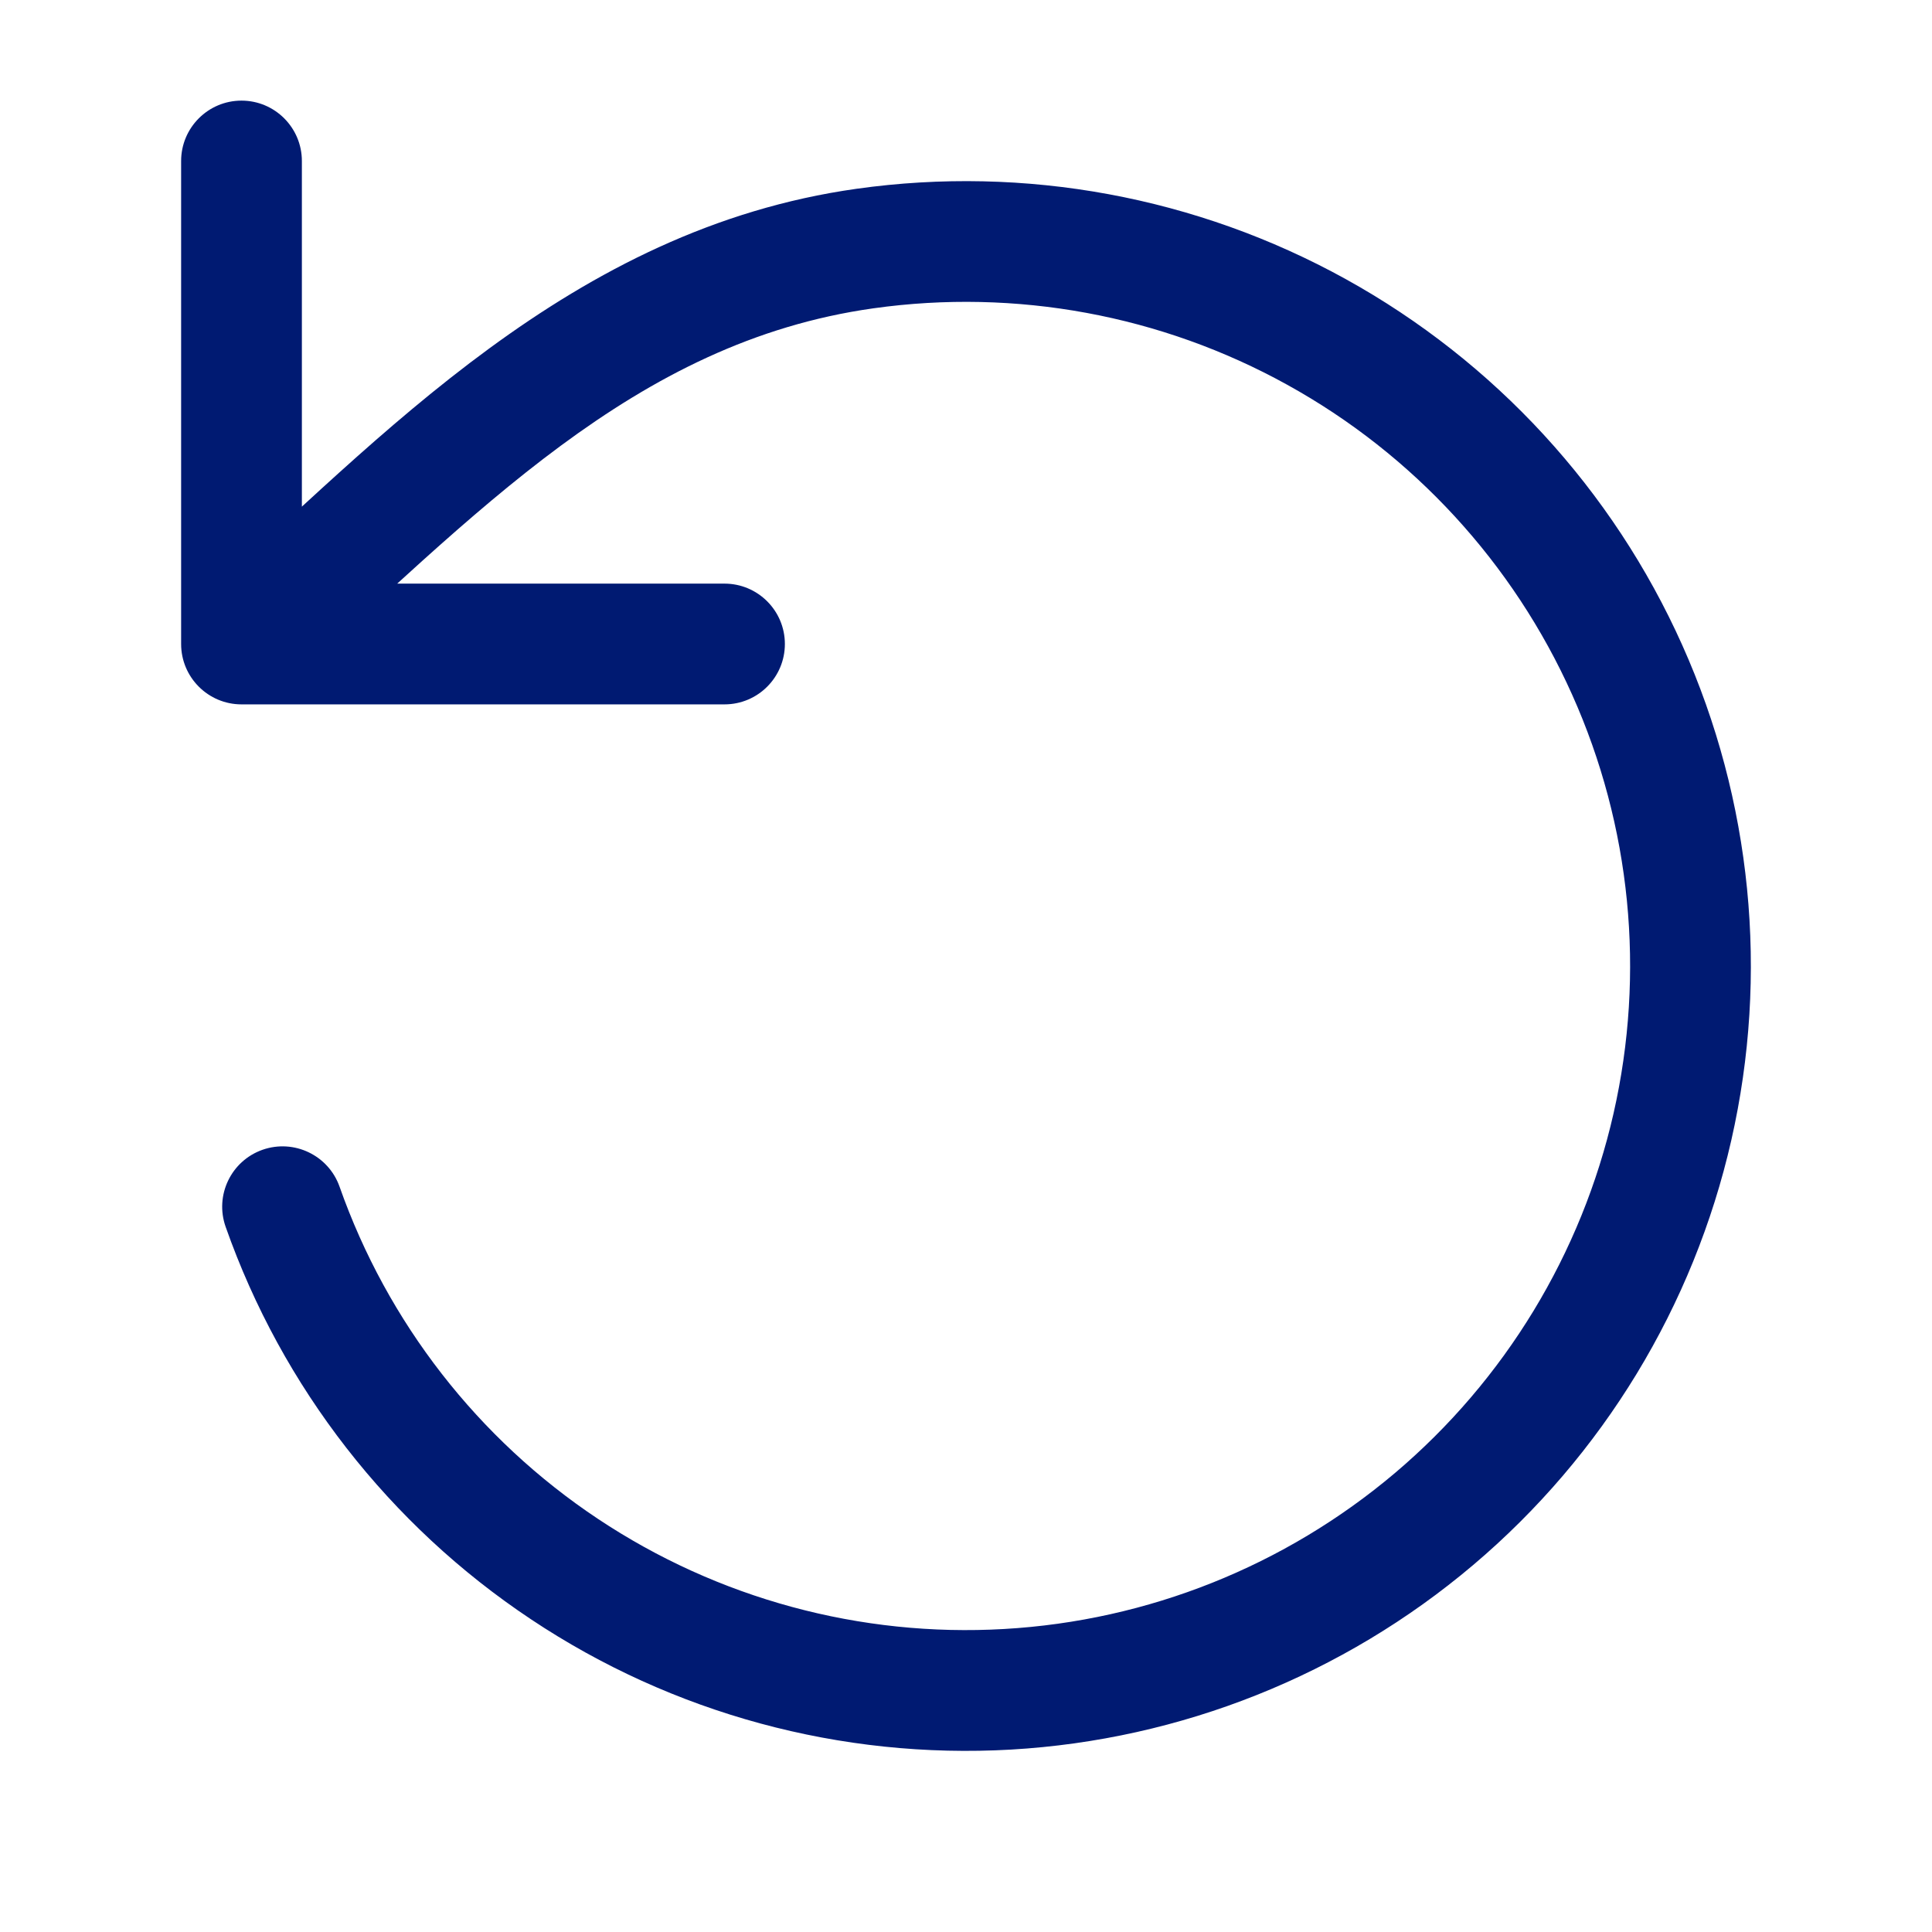
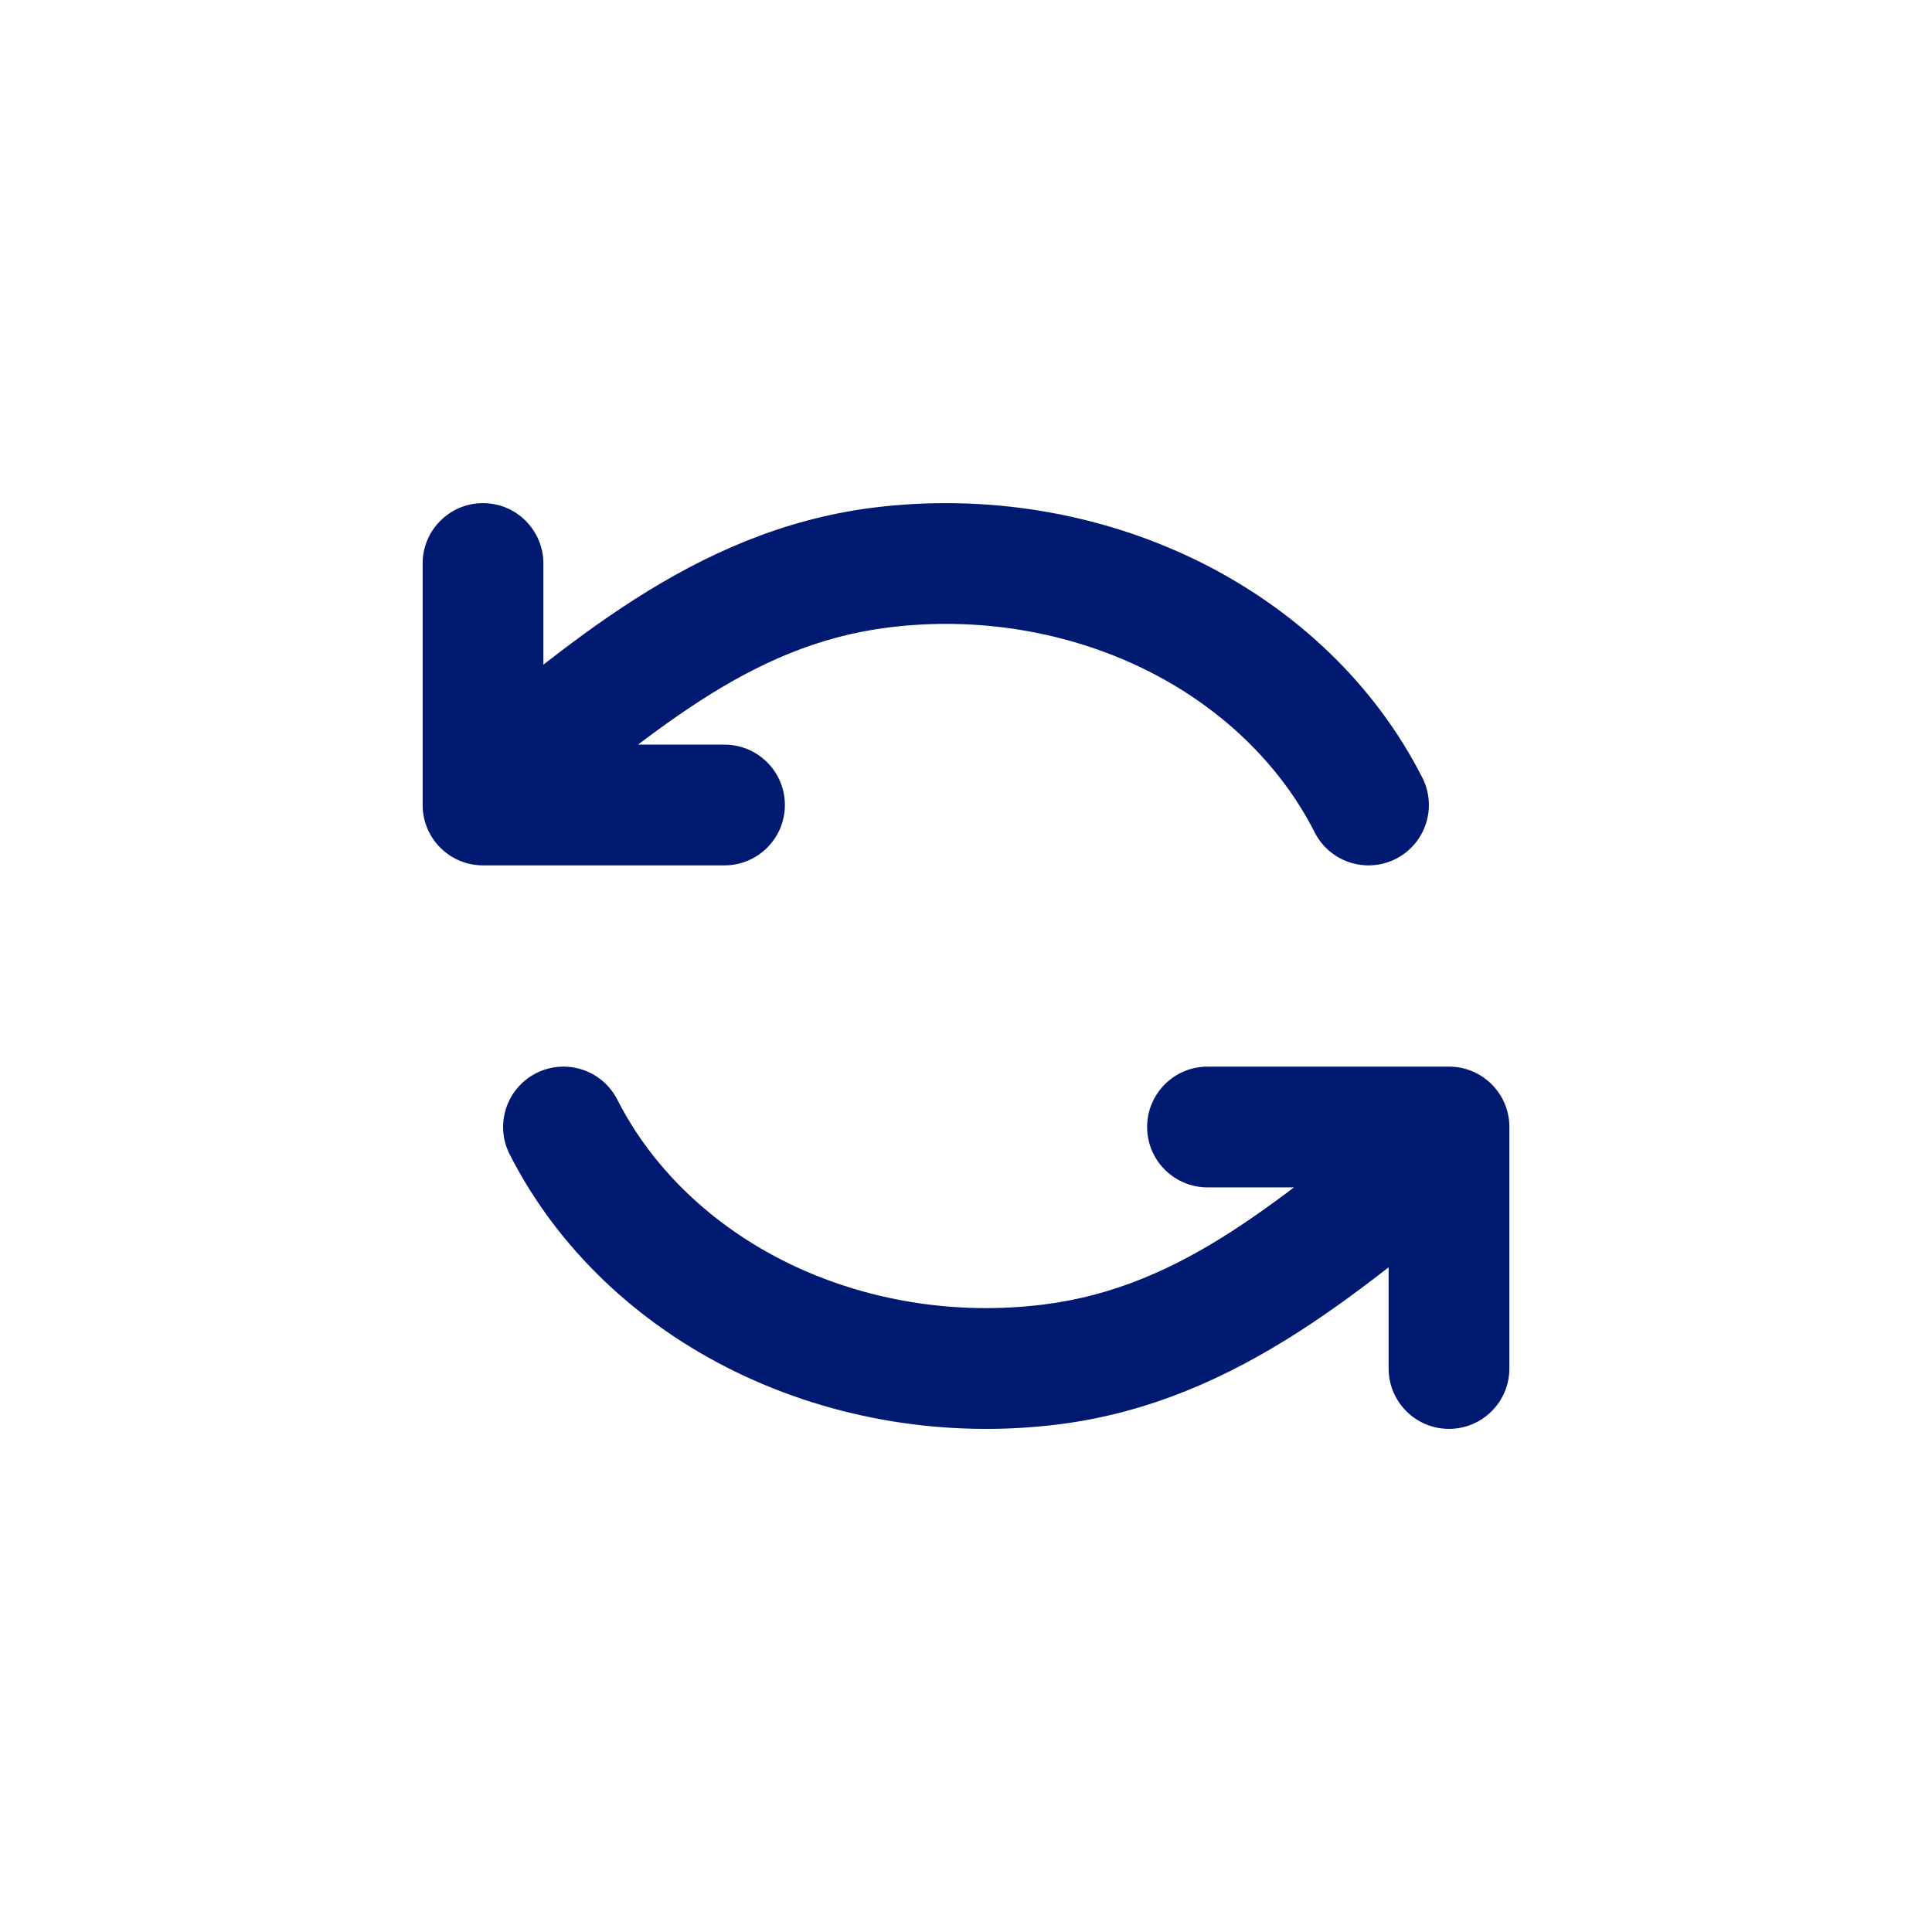
<svg xmlns="http://www.w3.org/2000/svg" width="24" height="24" viewBox="0 0 24 24" fill="none">
-   <path d="M4.218 14.741C4.08 14.351 3.652 14.146 3.261 14.283C2.87 14.421 2.665 14.849 2.803 15.24L4.218 14.741ZM7.012 19.492L6.597 20.116H6.597L7.012 19.492ZM17.813 18.87L18.298 19.443H18.298L17.813 18.87ZM20.214 8.322L20.898 8.015L20.214 8.322ZM16.354 4.123L16.717 3.467L16.354 4.123ZM10.745 3.088L10.85 3.83L10.745 3.088ZM3 8H2.25C2.25 8.414 2.586 8.75 3 8.75V8ZM3.75 2C3.75 1.586 3.414 1.25 3 1.25C2.586 1.25 2.25 1.586 2.25 2H3.75ZM9 8.75C9.414 8.75 9.75 8.414 9.75 8C9.75 7.586 9.414 7.25 9 7.25V8.75ZM2.803 15.24C3.505 17.234 4.837 18.945 6.597 20.116L7.428 18.868C5.939 17.877 4.812 16.428 4.218 14.741L2.803 15.24ZM6.597 20.116C8.356 21.288 10.449 21.855 12.56 21.734L12.473 20.236C10.688 20.339 8.917 19.859 7.428 18.868L6.597 20.116ZM12.56 21.734C14.67 21.612 16.684 20.808 18.298 19.443L17.329 18.298C15.963 19.453 14.259 20.134 12.473 20.236L12.56 21.734ZM18.298 19.443C19.912 18.078 21.038 16.225 21.507 14.164L20.044 13.831C19.647 15.575 18.694 17.142 17.329 18.298L18.298 19.443ZM21.507 14.164C21.976 12.102 21.762 9.944 20.898 8.015L19.529 8.628C20.261 10.261 20.441 12.086 20.044 13.831L21.507 14.164ZM20.898 8.015C20.035 6.086 18.567 4.49 16.717 3.467L15.991 4.78C17.557 5.645 18.798 6.996 19.529 8.628L20.898 8.015ZM16.717 3.467C14.867 2.444 12.734 2.051 10.641 2.345L10.85 3.83C12.621 3.581 14.426 3.914 15.991 4.78L16.717 3.467ZM10.641 2.345C7.094 2.844 4.734 5.436 2.499 7.442L3.501 8.558C5.921 6.387 7.872 4.249 10.85 3.83L10.641 2.345ZM2.25 2V8H3.75V2H2.25ZM3 8.75H9V7.25H3V8.75Z" fill="#001A72" />
+   <path d="M7.669 13.661C7.481 13.291 7.03 13.144 6.661 13.331C6.291 13.519 6.144 13.97 6.331 14.339L7.669 13.661ZM9.467 16.367L9.138 17.041V17.041L9.467 16.367ZM13.051 16.951L12.958 16.206L13.051 16.951ZM18.465 14.769C18.79 14.512 18.845 14.041 18.588 13.716C18.331 13.391 17.859 13.336 17.535 13.593L18.465 14.769ZM17.25 17C17.25 17.414 17.586 17.75 18 17.75C18.414 17.75 18.75 17.414 18.75 17H17.25ZM18 14H18.75C18.75 13.586 18.414 13.25 18 13.25V14ZM15 13.25C14.586 13.25 14.25 13.586 14.25 14C14.25 14.414 14.586 14.75 15 14.75V13.25ZM16.331 10.339C16.519 10.709 16.97 10.856 17.34 10.669C17.709 10.481 17.856 10.03 17.669 9.661L16.331 10.339ZM14.533 7.633L14.862 6.959V6.959L14.533 7.633ZM10.949 7.049L11.042 7.794L10.949 7.049ZM5.534 9.231C5.21 9.488 5.155 9.959 5.412 10.284C5.669 10.609 6.141 10.664 6.466 10.407L5.534 9.231ZM6.75 7C6.75 6.586 6.414 6.25 6 6.25C5.586 6.25 5.25 6.586 5.25 7H6.75ZM6 10H5.25C5.25 10.414 5.586 10.75 6 10.75V10ZM9 10.75C9.414 10.75 9.75 10.414 9.75 10C9.75 9.586 9.414 9.25 9 9.25V10.75ZM6.331 14.339C6.921 15.501 7.912 16.443 9.138 17.041L9.795 15.693C8.839 15.226 8.099 14.507 7.669 13.661L6.331 14.339ZM9.138 17.041C10.363 17.638 11.768 17.866 13.143 17.695L12.958 16.206C11.864 16.342 10.753 16.159 9.795 15.693L9.138 17.041ZM13.143 17.695C15.42 17.412 17.018 15.915 18.465 14.769L17.535 13.593C15.932 14.862 14.717 15.988 12.958 16.206L13.143 17.695ZM18.75 17V14H17.25V17H18.75ZM18 13.25H15V14.75H18V13.25ZM17.669 9.661C17.079 8.499 16.088 7.557 14.862 6.959L14.205 8.307C15.161 8.774 15.901 9.493 16.331 10.339L17.669 9.661ZM14.862 6.959C13.637 6.362 12.232 6.135 10.857 6.305L11.042 7.794C12.136 7.658 13.247 7.841 14.205 8.307L14.862 6.959ZM10.857 6.305C8.58 6.588 6.982 8.085 5.534 9.231L6.466 10.407C8.068 9.138 9.283 8.012 11.042 7.794L10.857 6.305ZM5.25 7V10H6.75V7H5.25ZM6 10.75H9V9.25H6V10.75Z" fill="#001A72" />
</svg>
